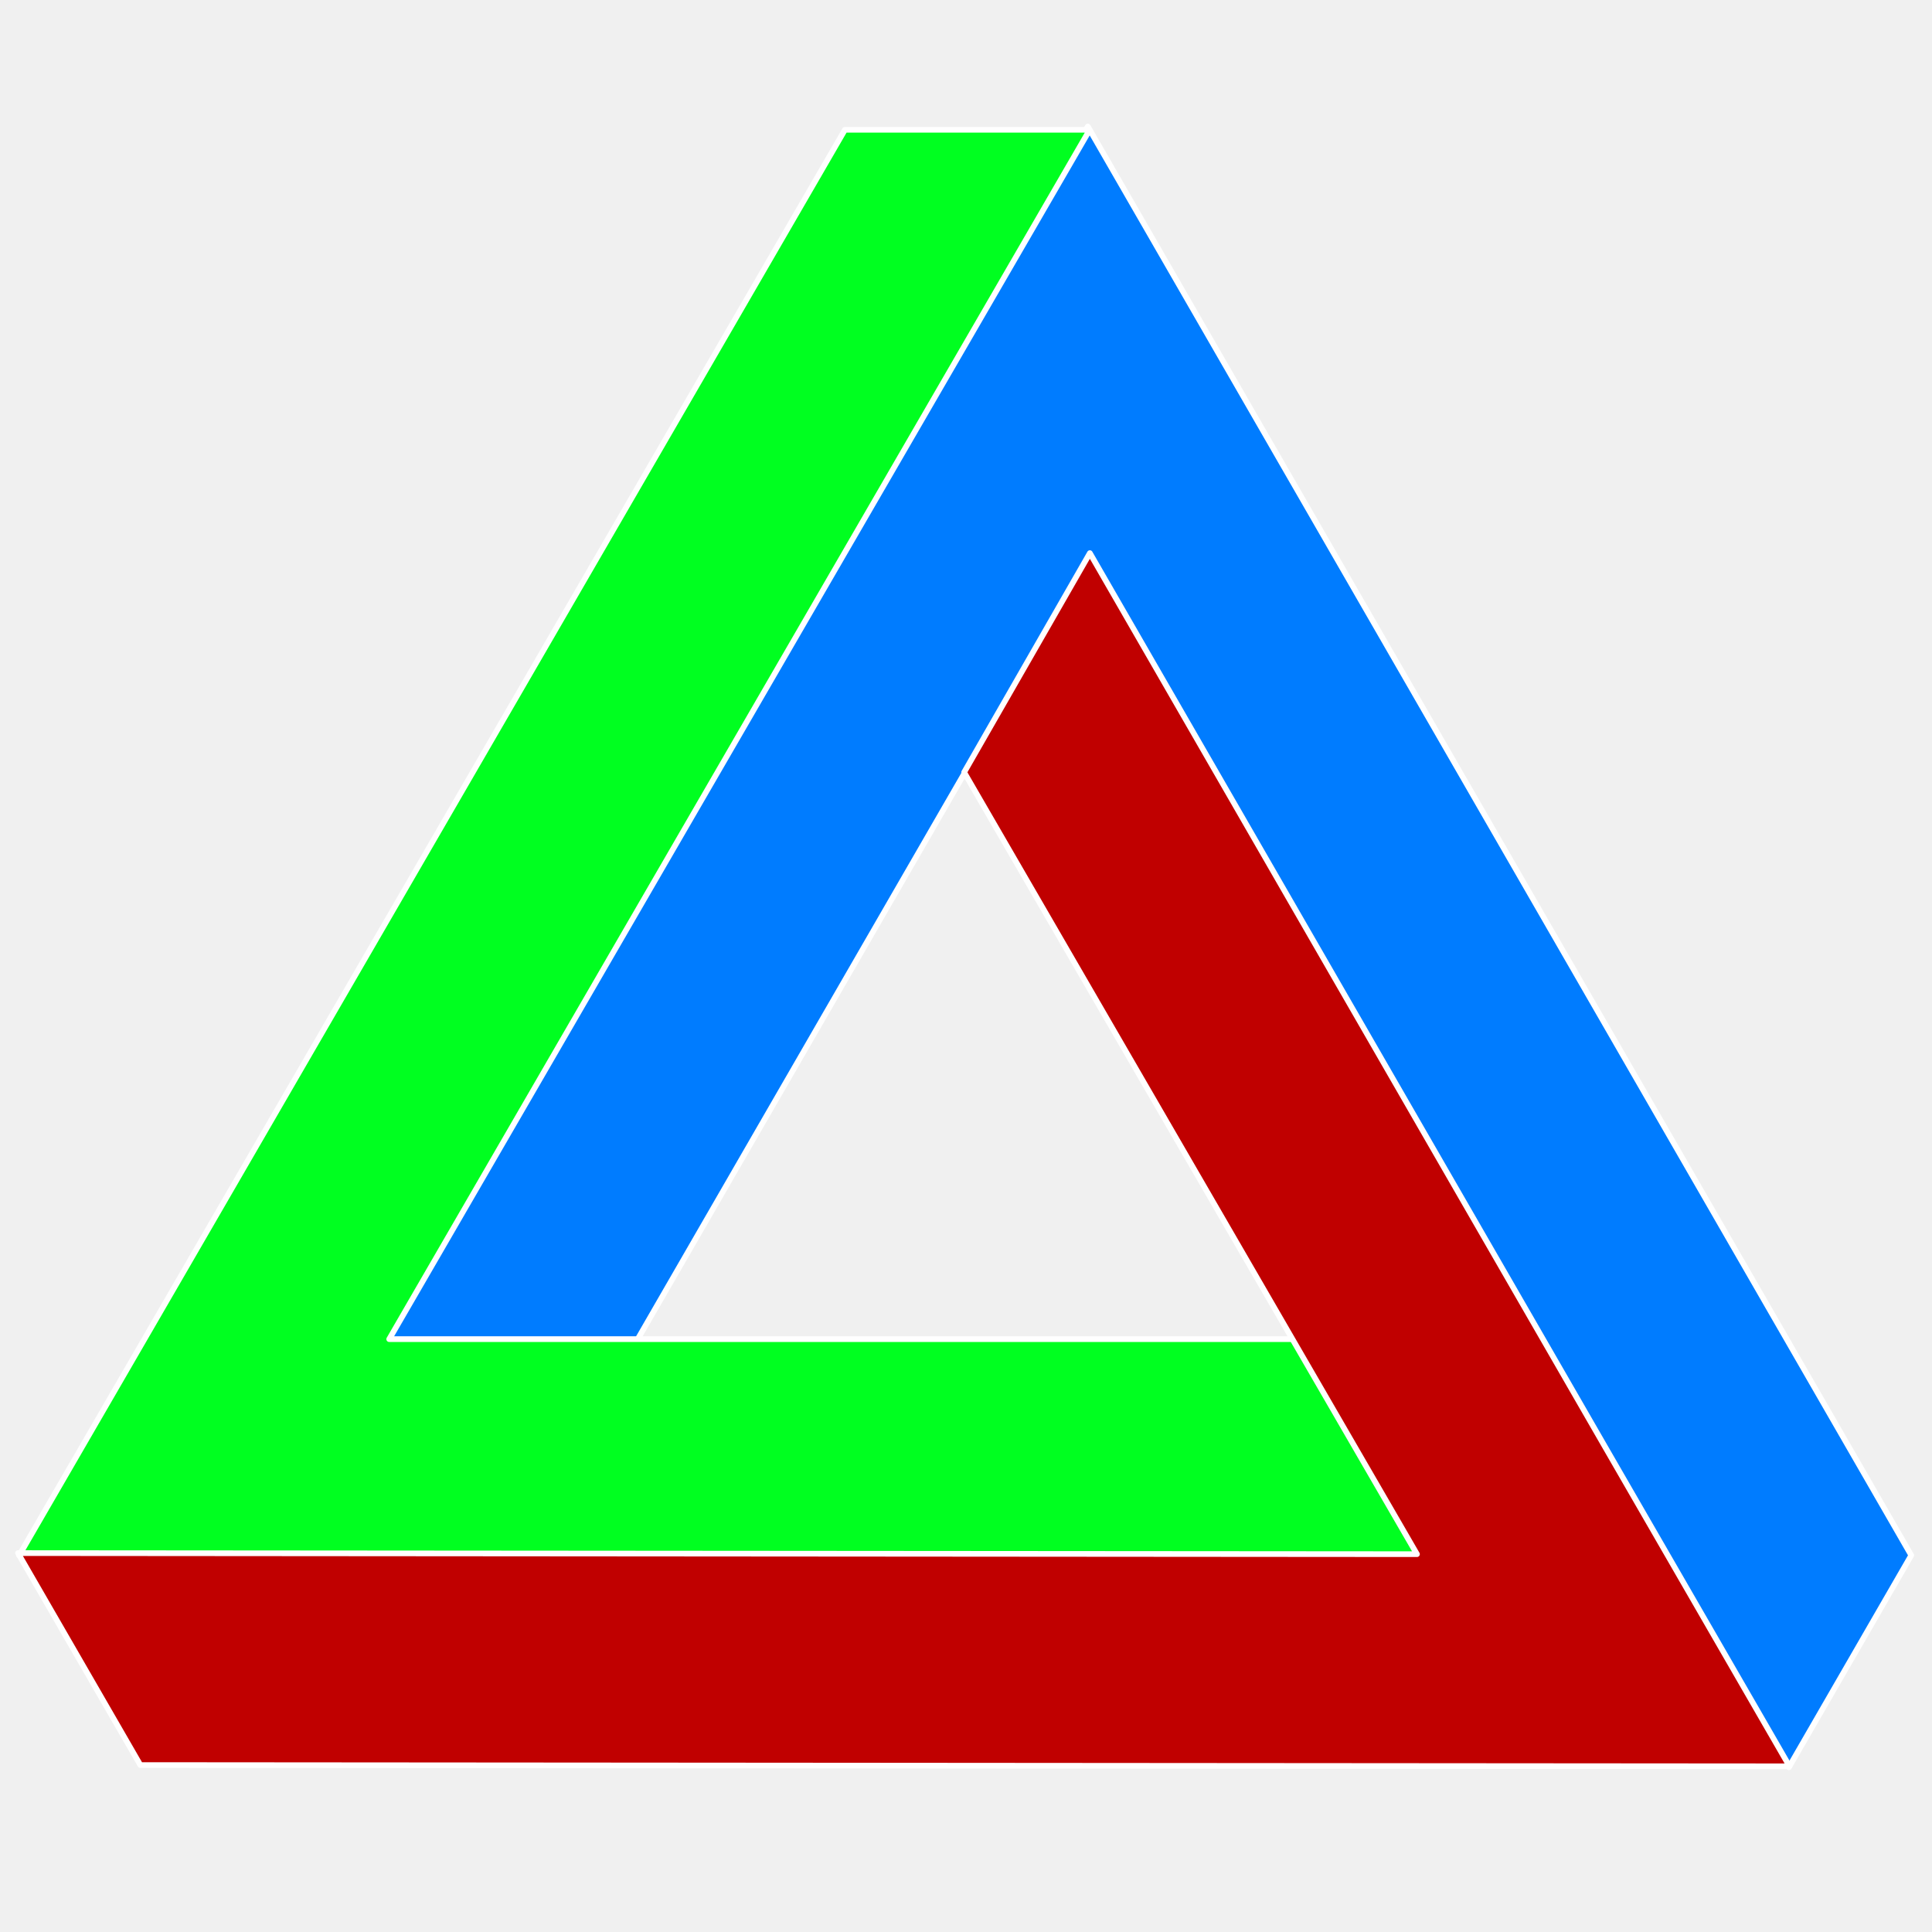
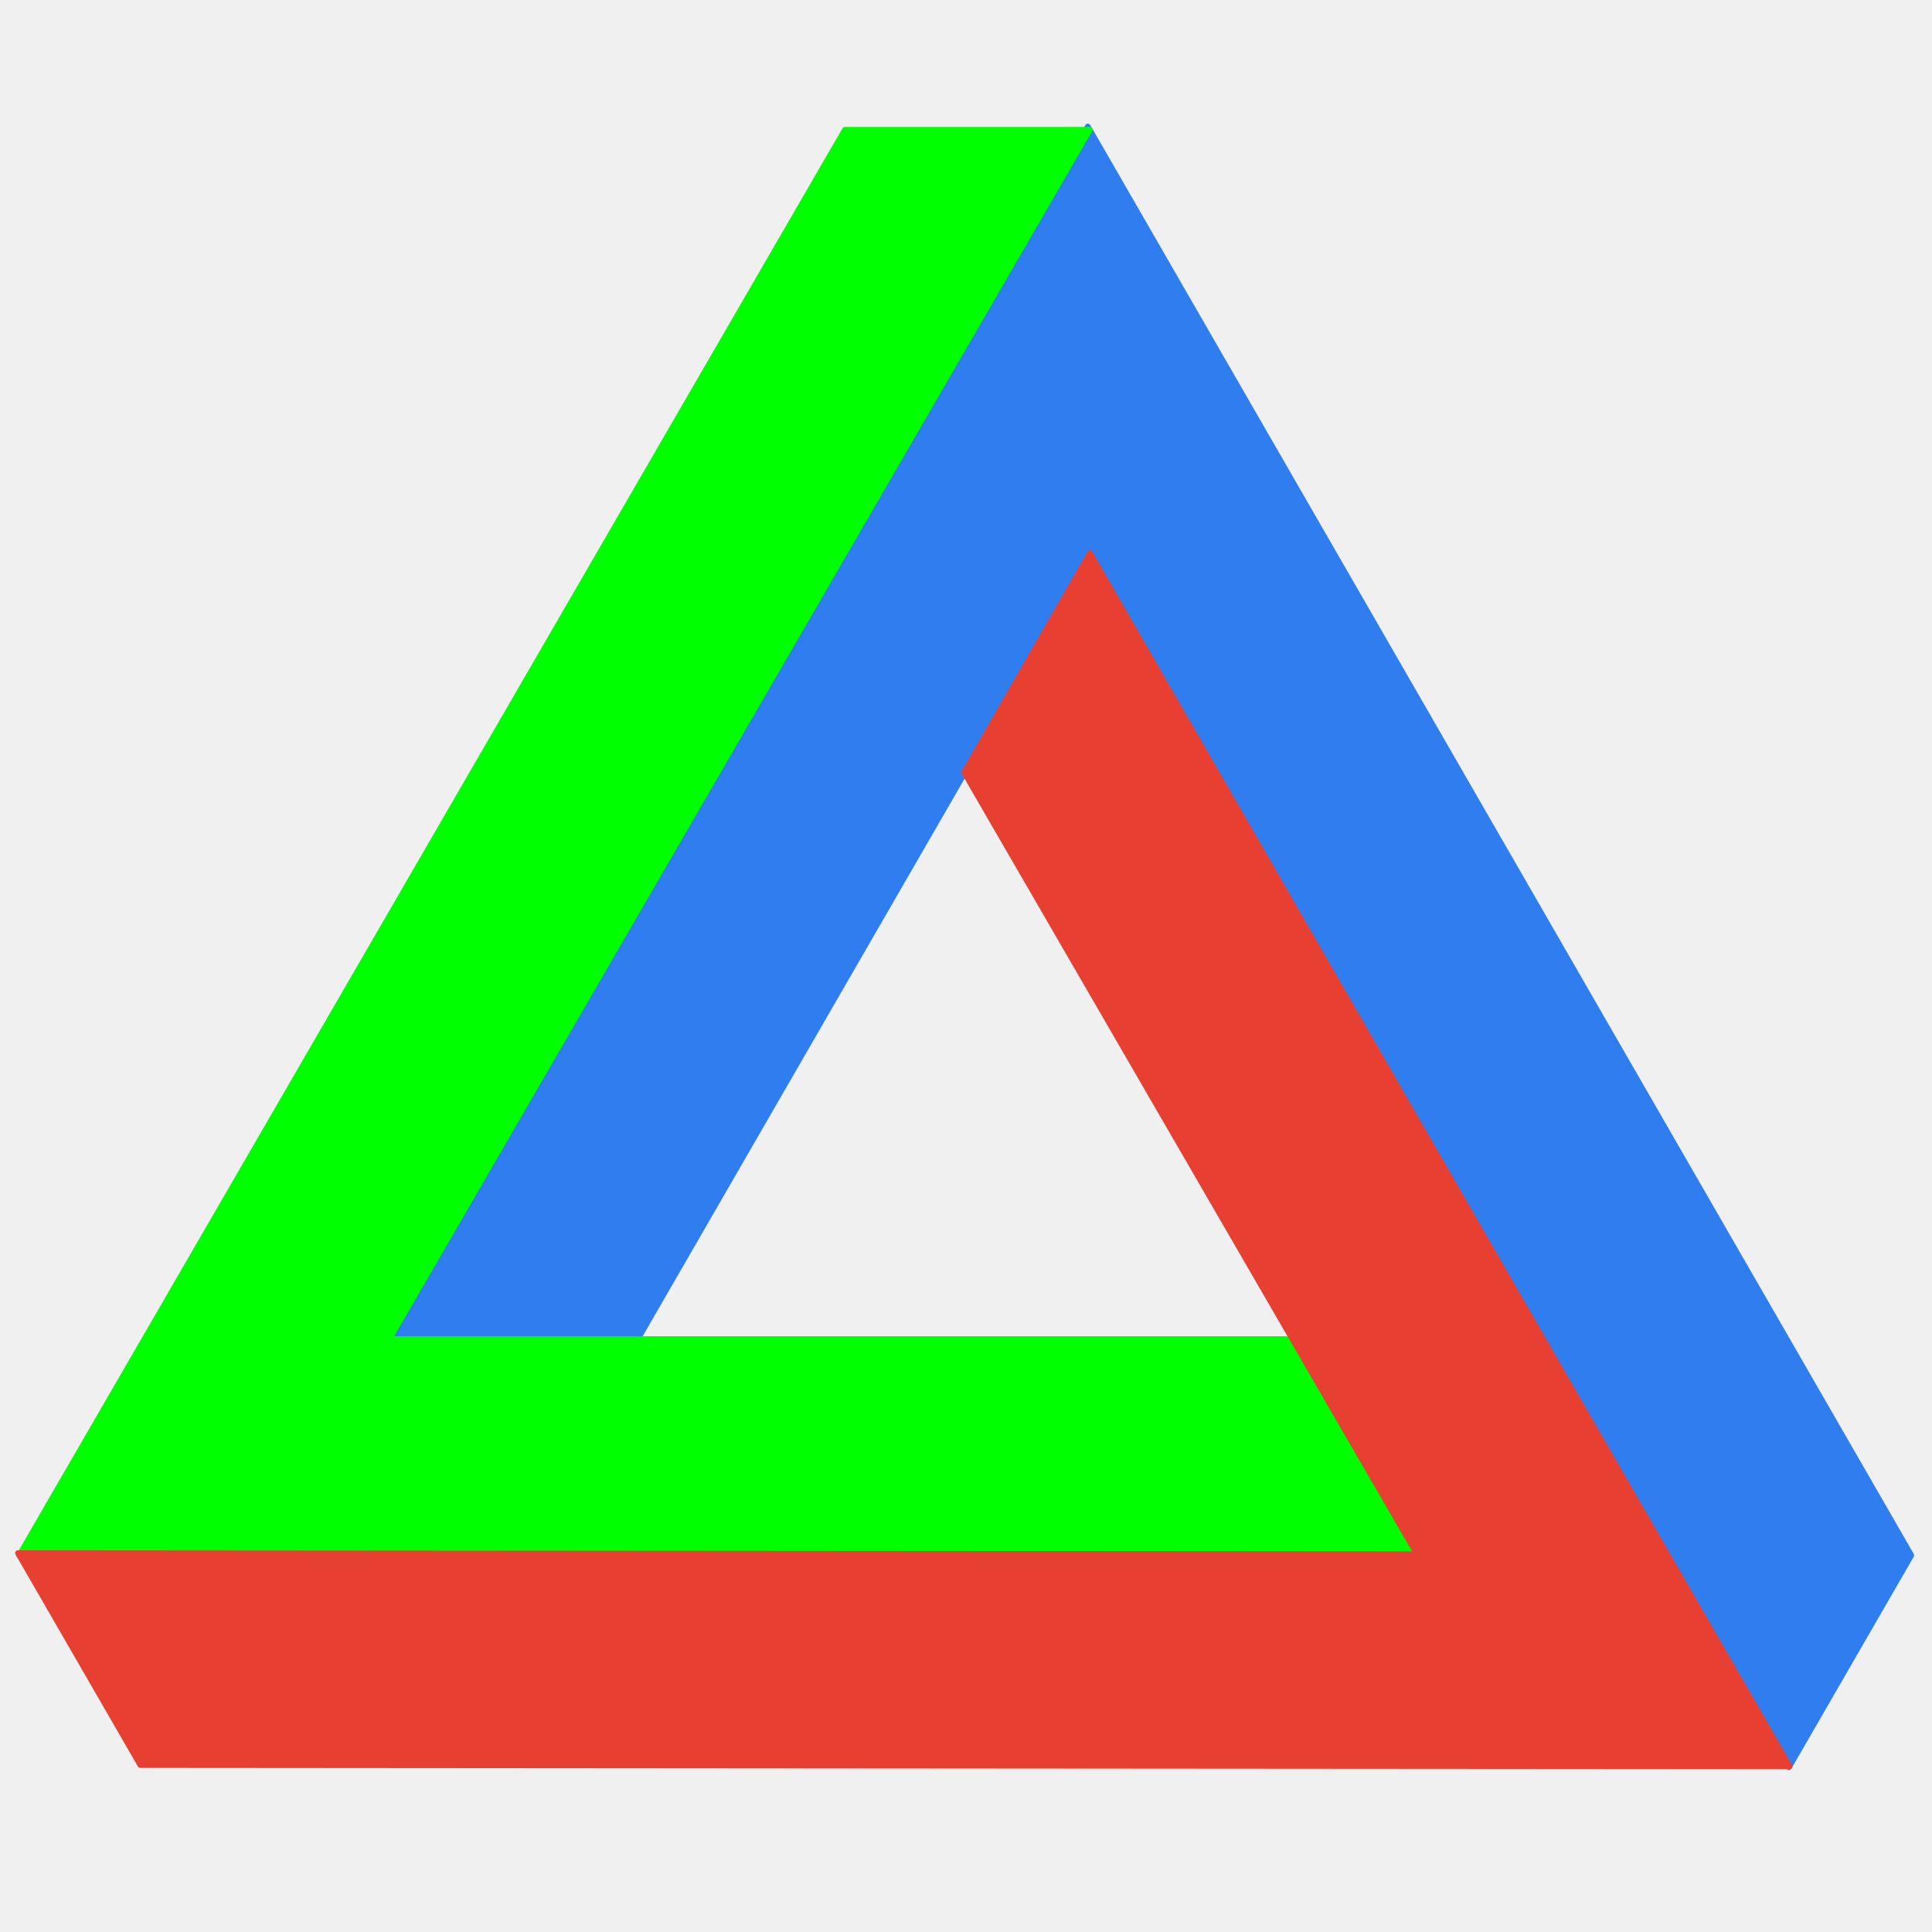
<svg xmlns="http://www.w3.org/2000/svg" width="454" height="454" overflow="hidden">
  <g>
    <rect x="0" y="0" width="454" height="454" fill="#FFFFFF" fill-opacity="0" />
-     <path d="M449.128 365.482 420.371 415.29 256.216 130.461 149.343 315.57 90.139 316.342 212.095 105.108 225.187 82.431 226.863 79.53 236.037 63.639 255.62 29.721Z" stroke="#FFFFFF" stroke-width="1.335" stroke-linecap="round" stroke-linejoin="round" stroke-miterlimit="10" fill="#007CFF" fill-rule="evenodd" />
-     <path d="M198.545 30.5 256.066 30.5 91.455 314.684 305.225 314.684 335.5 365.5 91.559 365.5 65.371 365.5 62.02 365.5 43.67 365.5 4.5 365.5Z" stroke="#FFFFFF" stroke-width="1.335" stroke-linecap="round" stroke-linejoin="round" stroke-miterlimit="10" fill="#00FF20" fill-rule="evenodd" />
-     <path d="M32.984 414.77 4.227 364.961 332.974 365.213 226.561 181.482 256.106 129.976 376.991 339.68 390.083 362.357 391.758 365.258 400.933 381.149 420.515 415.067 32.984 414.77Z" stroke="#FFFFFF" stroke-width="1.335" stroke-linecap="round" stroke-linejoin="round" stroke-miterlimit="10" fill="#C00000" fill-rule="evenodd" />
+     <path d="M449.128 365.482 420.371 415.29 256.216 130.461 149.343 315.57 90.139 316.342 212.095 105.108 225.187 82.431 226.863 79.53 236.037 63.639 255.62 29.721Z" stroke="#307DEF" stroke-width="1.335" stroke-linecap="round" stroke-linejoin="round" stroke-miterlimit="10" fill="#307DEF" fill-rule="evenodd" />
+     <path d="M198.545 30.5 256.066 30.5 91.455 314.684 305.225 314.684 335.5 365.5 91.559 365.5 65.371 365.5 62.02 365.5 43.67 365.5 4.5 365.5Z" stroke="#00FF00" stroke-width="1.335" stroke-linecap="round" stroke-linejoin="round" stroke-miterlimit="10" fill="#00FF00" fill-rule="evenodd" />
+     <path d="M32.984 414.77 4.227 364.961 332.974 365.213 226.561 181.482 256.106 129.976 376.991 339.68 390.083 362.357 391.758 365.258 400.933 381.149 420.515 415.067 32.984 414.77Z" stroke="#E74032" stroke-width="1.335" stroke-linecap="round" stroke-linejoin="round" stroke-miterlimit="10" fill="#E74032" fill-rule="evenodd" />
  </g>
</svg>
